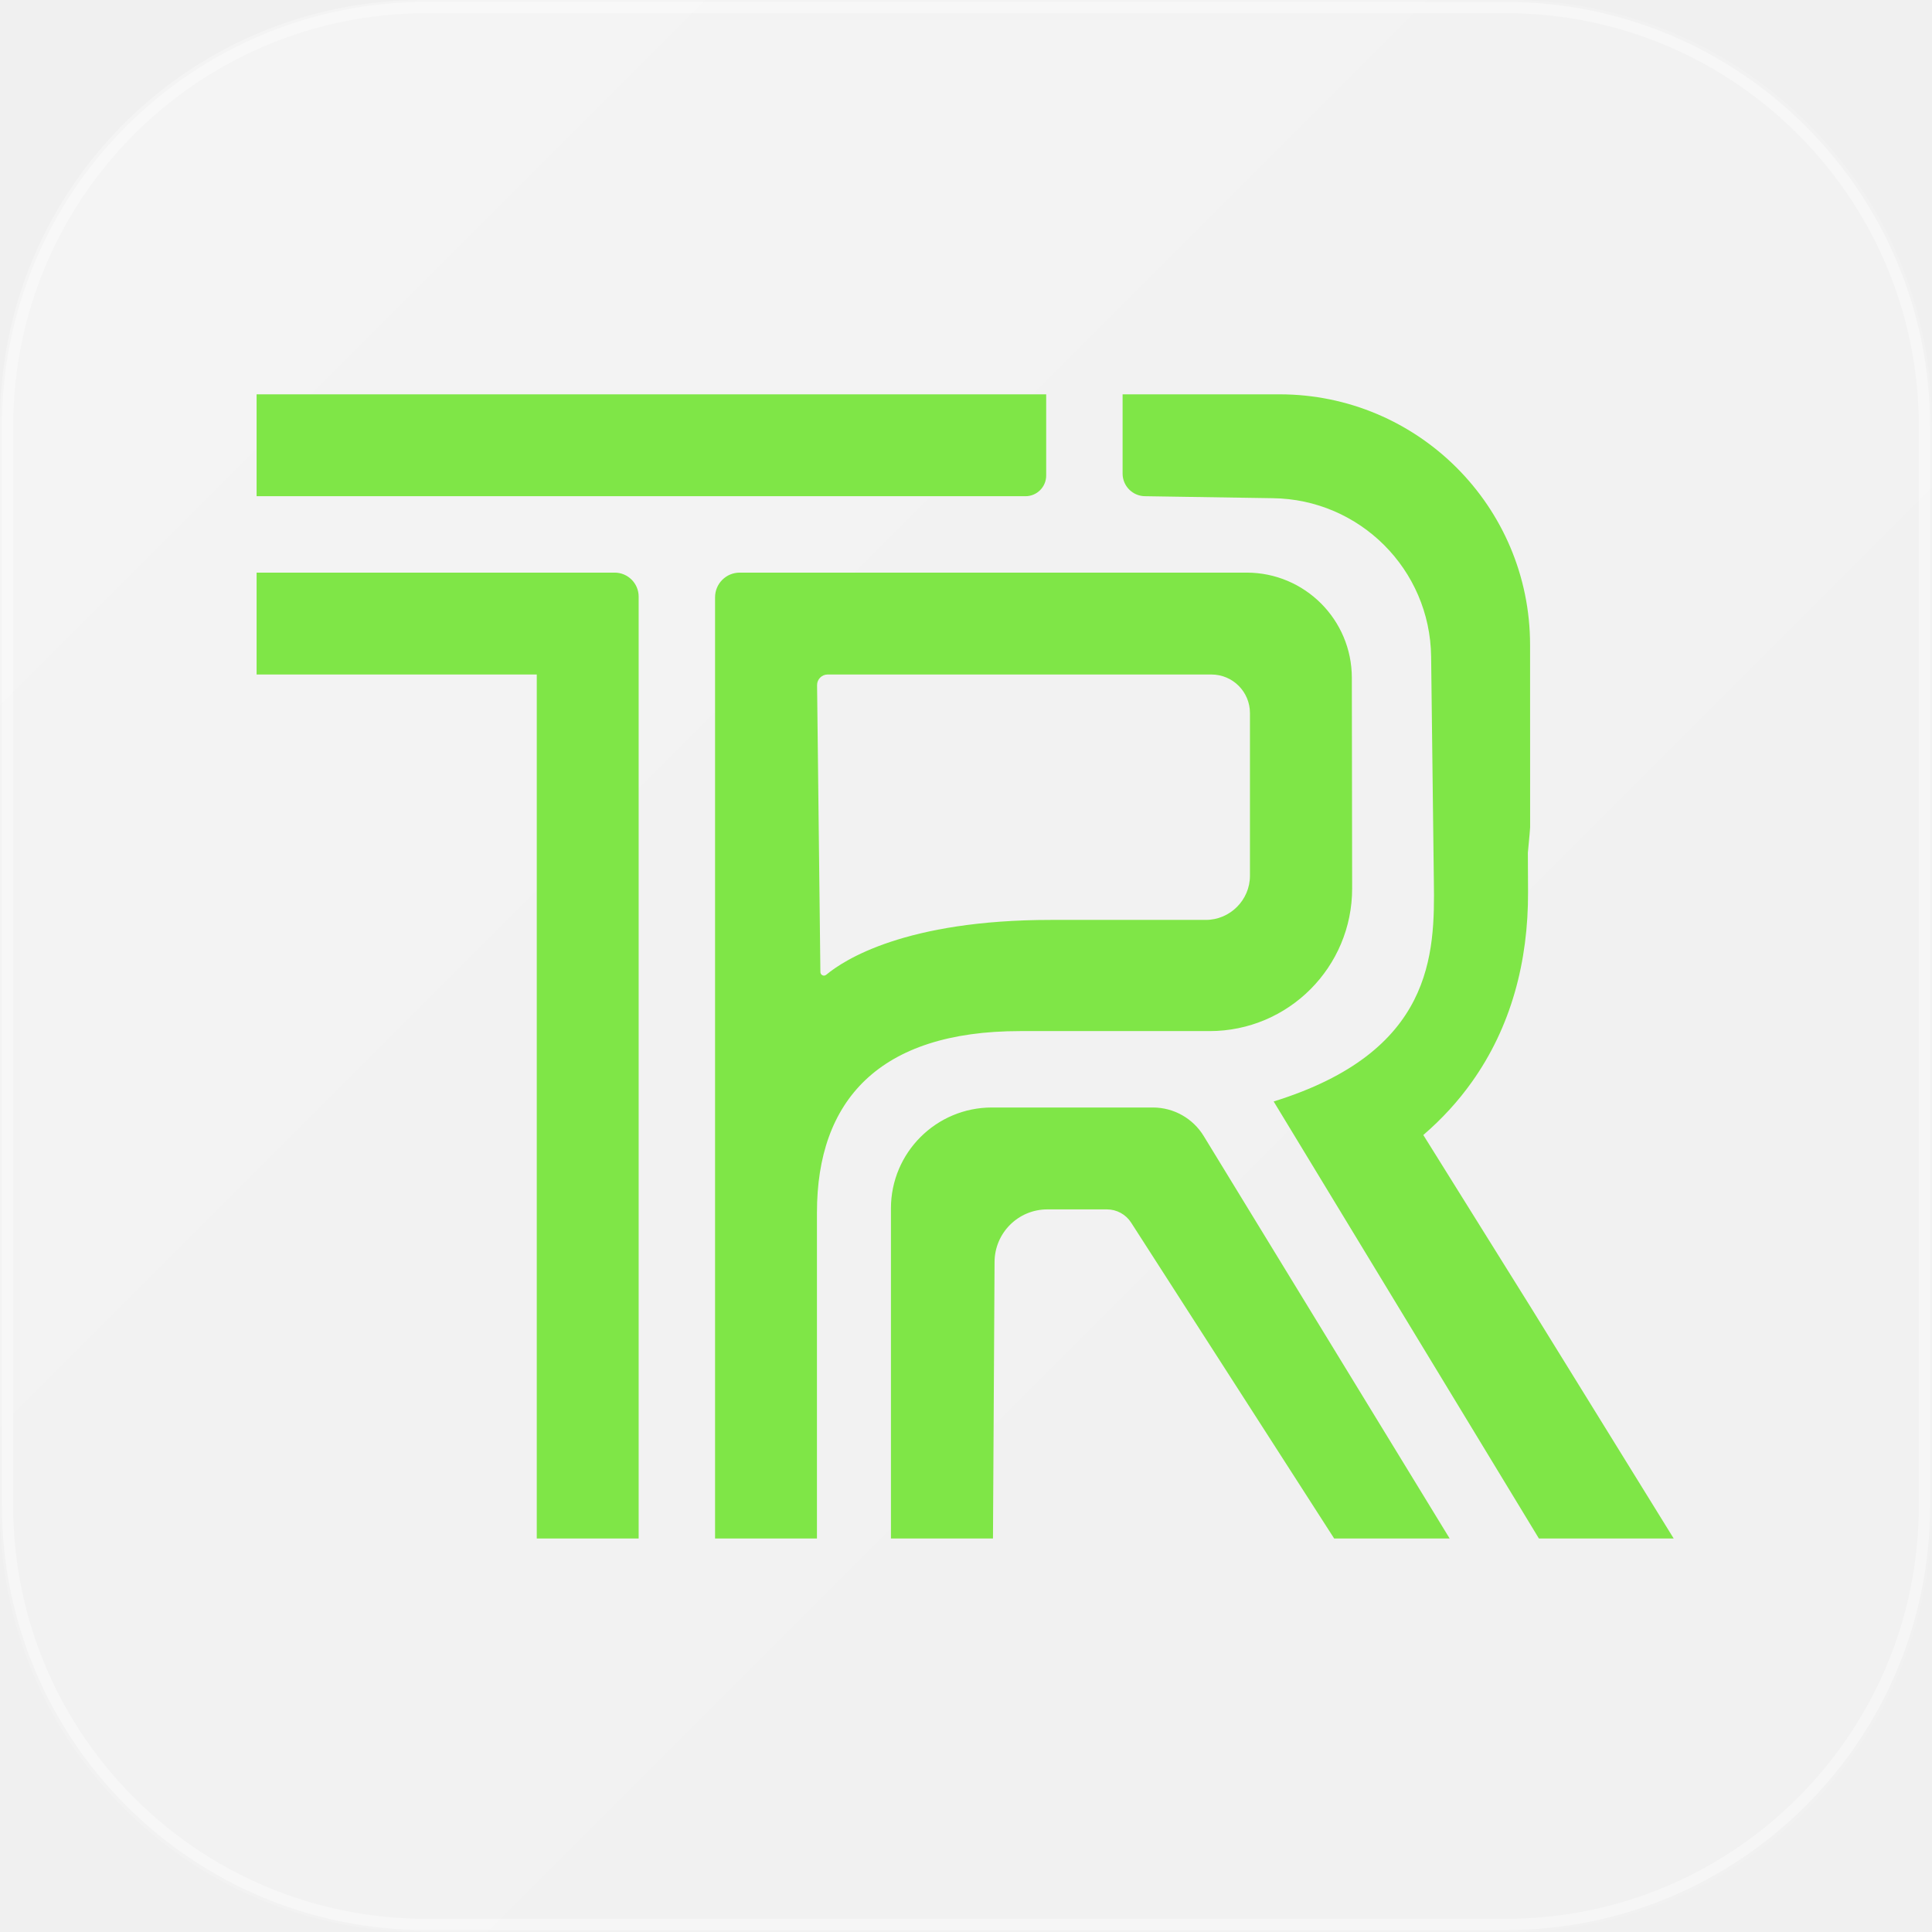
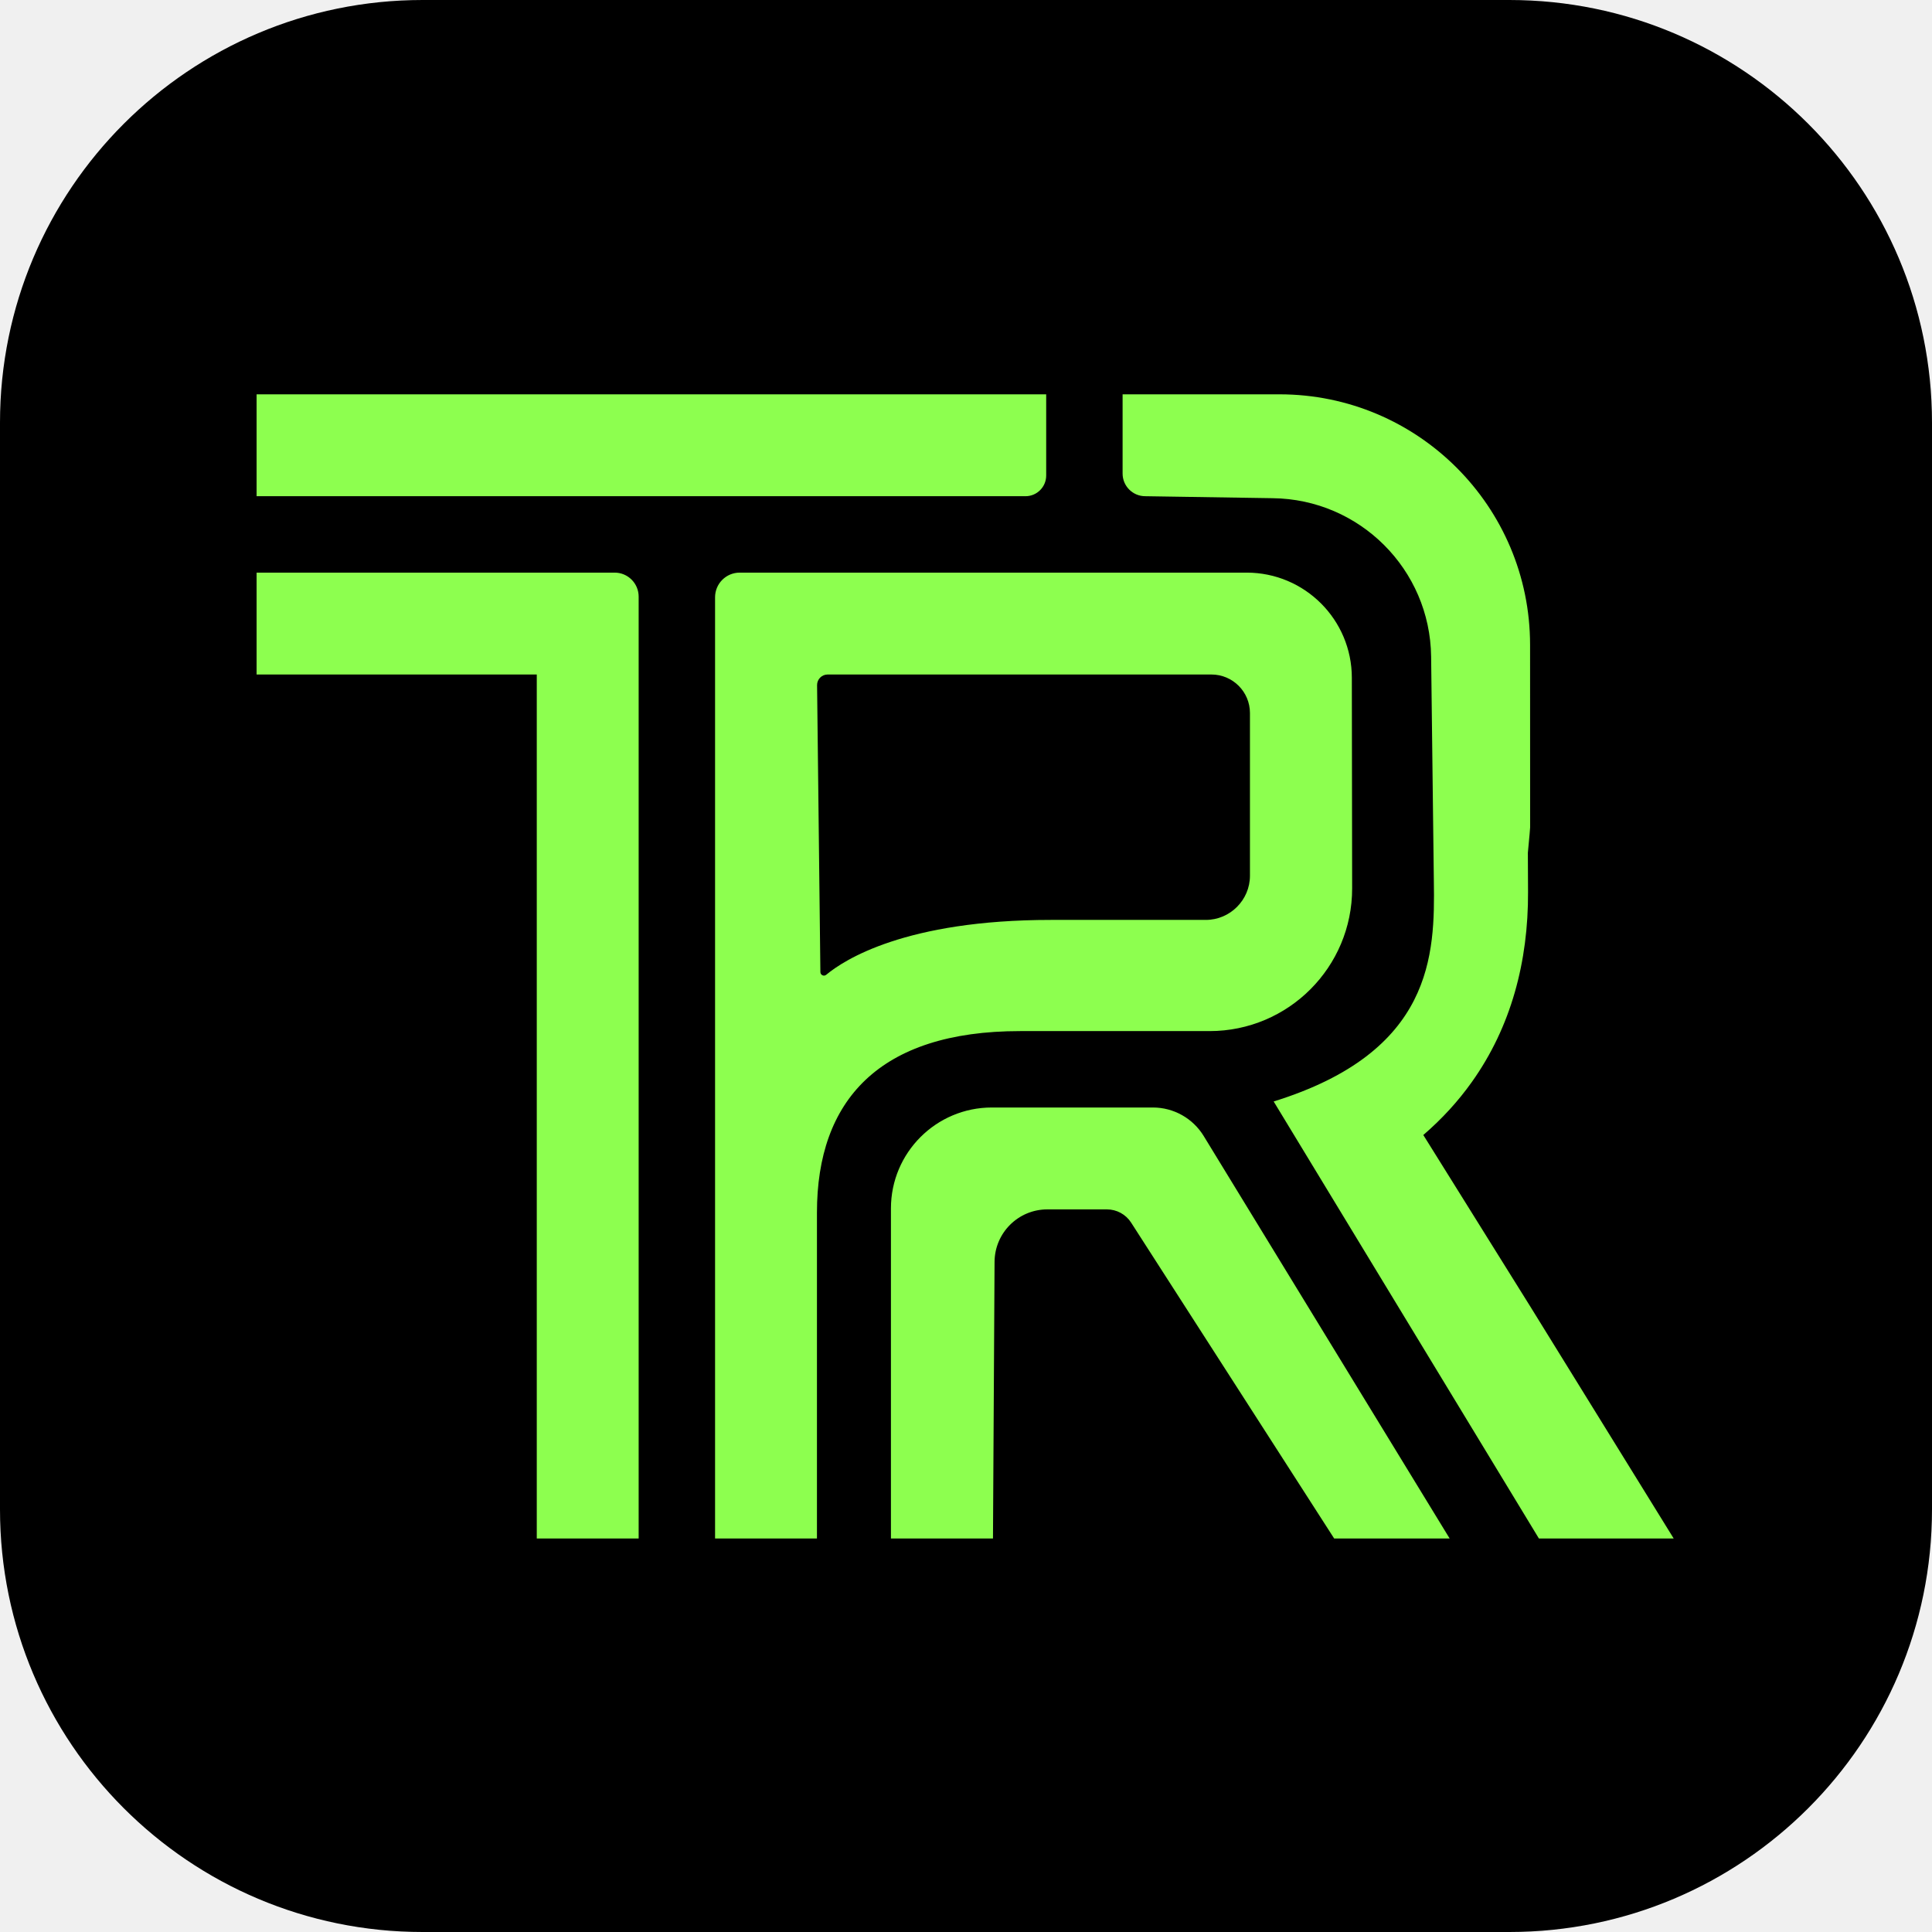
<svg xmlns="http://www.w3.org/2000/svg" viewBox="0 0 1024 1024">
-   <defs>
-     <linearGradient id="glass" x1="0" y1="0" x2="1" y2="1">
-       <stop offset="0" stop-color="#ffffff" stop-opacity="0.3" />
-       <stop offset="0.5" stop-color="#ffffff" stop-opacity="0.12" />
-       <stop offset="1" stop-color="#ffffff" stop-opacity="0.04" />
-     </linearGradient>
-   </defs>
-   <rect width="1024" height="1024" rx="224" fill="url(#glass)" />
-   <rect x="4" y="4" width="1016" height="1016" rx="222" fill="none" stroke="#ffffff" stroke-opacity="0.35" stroke-width="6" />
-   <g transform="translate(136 209) scale(1.35)" fill="#7fe647">
+   <rect width="1024" height="1024" rx="224" fill="#000000" />
+   <g transform="translate(136 209) scale(1.35)" fill="#8dff4f">
    <path d="M430 111.3C430 88.49 411.51 70 388.7 70H189.68C184.33 70 180 74.33 180 79.68V449.2H220V321.24C220 277.27 244.37 250 299.74 250H374.14C405.09 250 430.16 224.89 430.12 193.95L430 111.3ZM390 189C390 198.54 382.19 206.35 372.65 206.35H311.86C254.74 206.35 230.59 222.1 223.64 227.89C222.74 228.65 221.36 228.01 221.35 226.82L220.05 114.19C220.02 111.89 221.89 110 224.19 110H374.87C383.22 110 390 116.78 390 125.13L390 189ZM500.38 358.64L460.1 294.06L458.06 290.8C465.46 284.43 471.77 277.49 477.05 270.08C492.54 248.38 499.3 222.65 499.18 195.36L499.11 179.98C499.75 173.77 500 170 500 170L499.98 98.35C499.96 44.03 455.91 0 401.59 0H340V31.11C340 36.02 343.98 40 348.89 40L398.91 40.78C433.09 41.17 460.72 68.76 461.13 102.95L462.2 191.14C462.63 219.89 462.04 258.15 399.31 277.63L503.44 449.2H556.36L500.38 358.64ZM371.84 291.19C367.59 284.24 360.04 280 351.9 280H288.66C266.79 280 249.05 297.74 249.05 319.61V449.2H289.11L289.73 340.61C289.79 329.21 299.05 320 310.45 320H333.84C337.68 320 341.26 321.95 343.34 325.18L423.06 449.2H468.4L371.84 291.19ZM140.57 70H0V110H110V449.2H150V79.43C150 74.22 145.78 70 140.57 70ZM0 0V40H301.88C306.37 40 310 36.36 310 31.88V0H0Z" />
  </g>
</svg>
